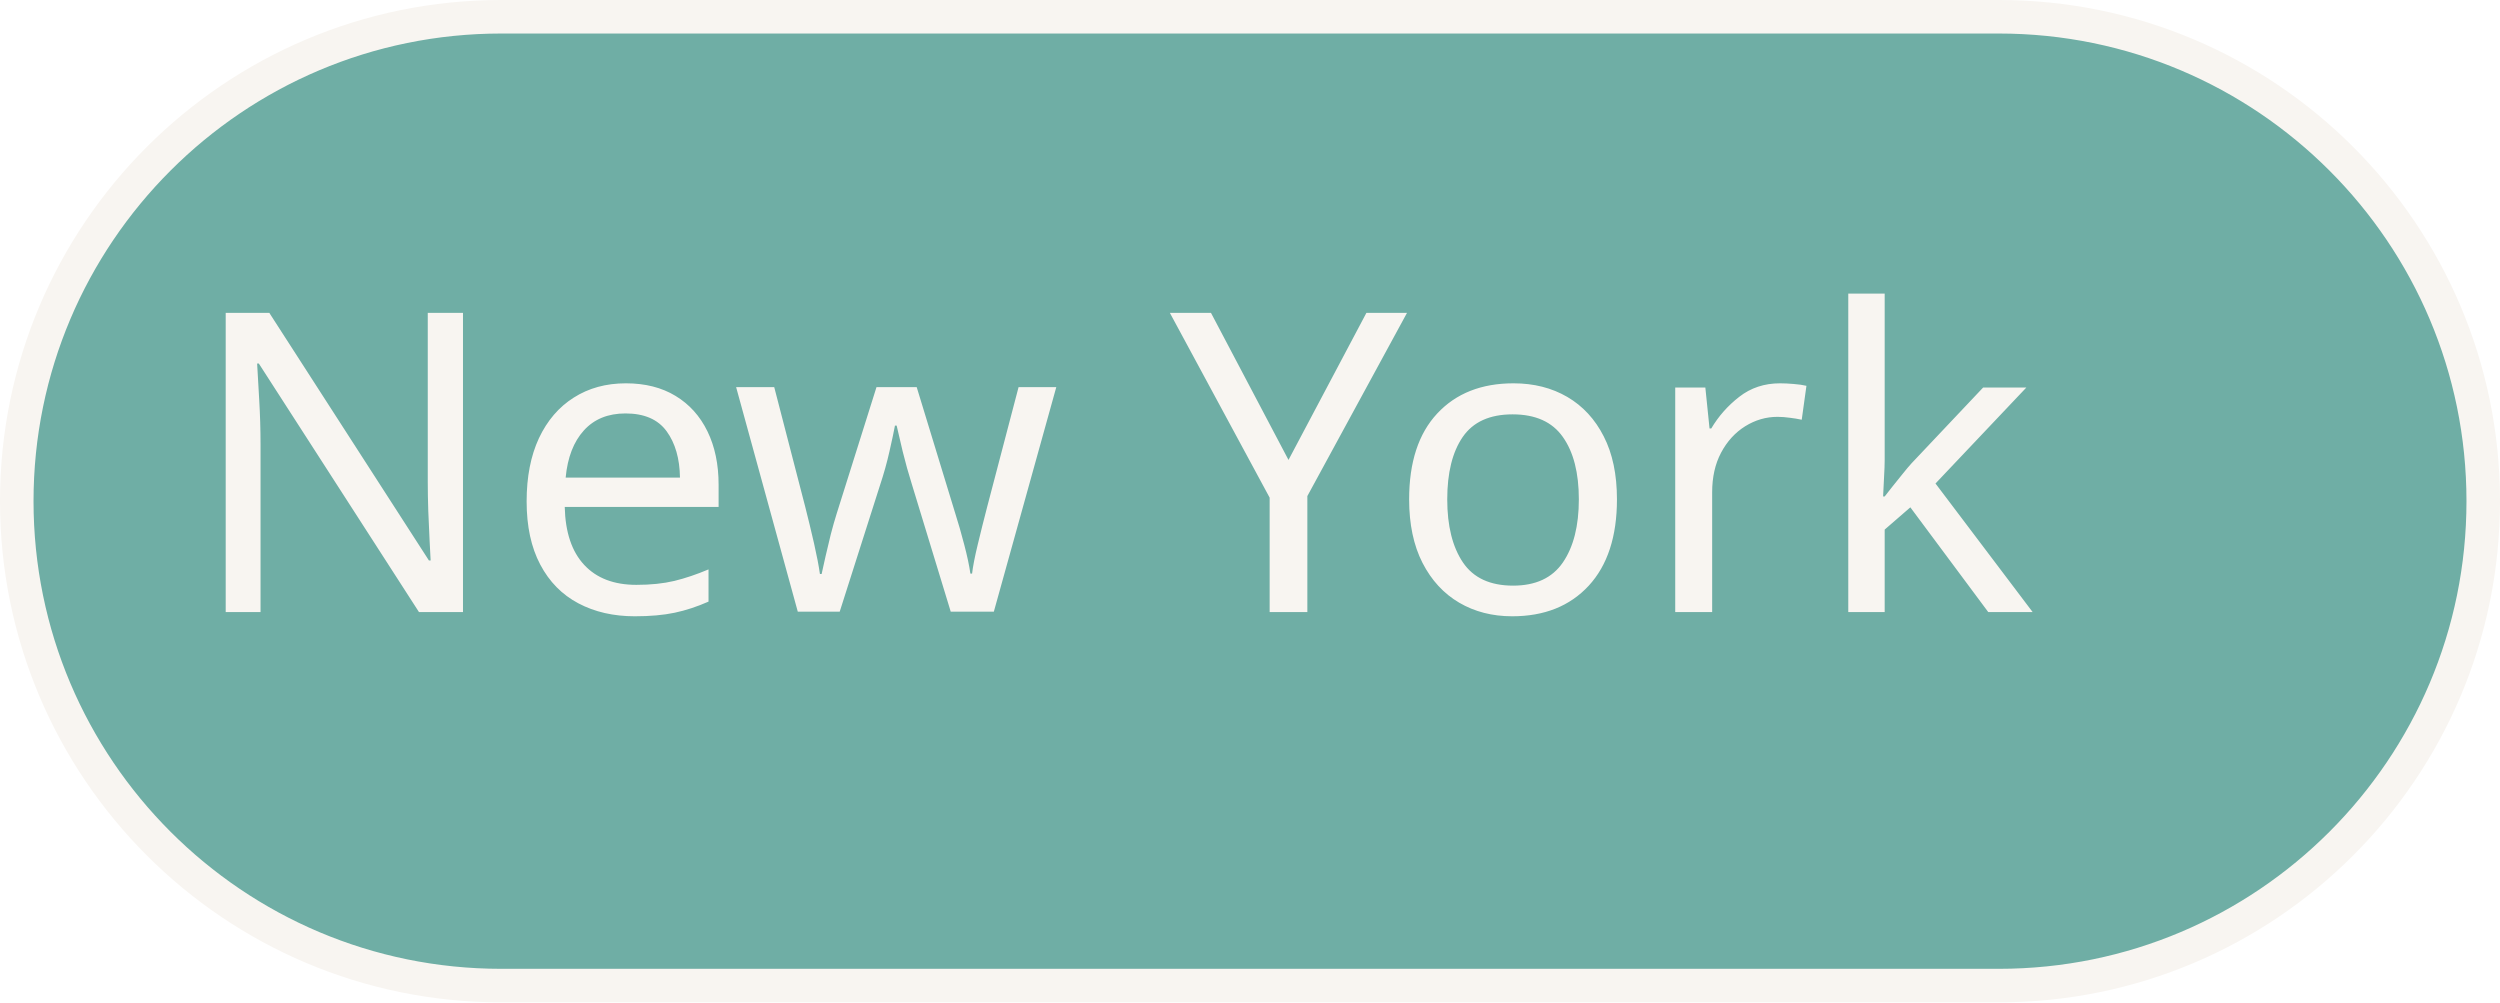
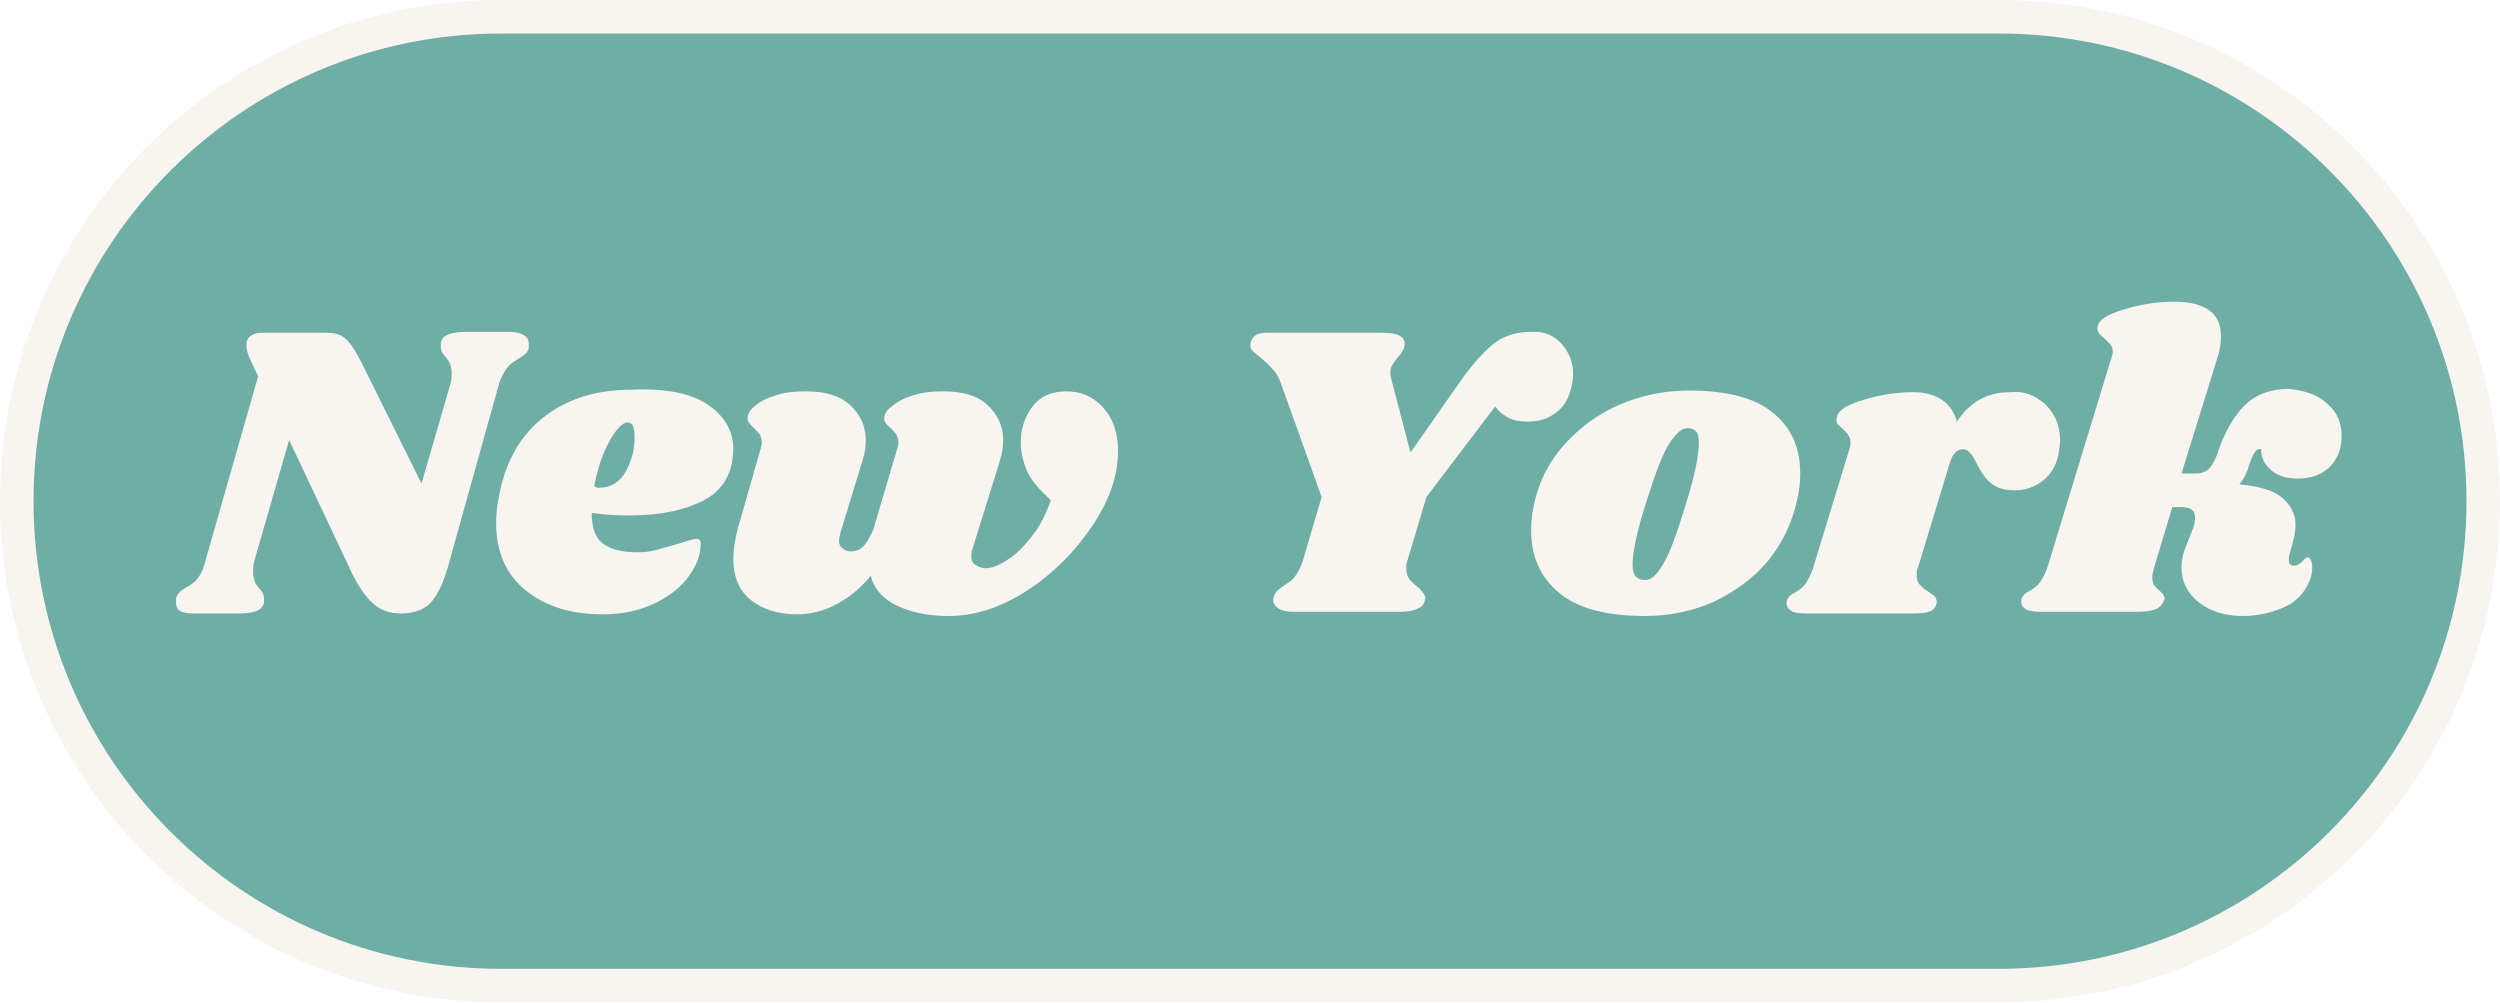
<svg xmlns="http://www.w3.org/2000/svg" version="1.1" id="Layer_1" x="0px" y="0px" viewBox="0 0 298.3 119.6" style="enable-background:new 0 0 298.3 119.6;" xml:space="preserve">
  <style type="text/css">
- 	.st0{fill:#6FAEA5;stroke:#F8F5F1;stroke-width:4;stroke-miterlimit:10;}
+ 	.st0{fill:#6FAEA5;}
	.st1{fill:#F8F5F1;}
- 	.st2{font-family:'Shrikhand-Regular';}
- 	.st3{font-size:50px;}
+ 	.st2{enable-background:new    ;}
</style>
-   <path class="st0" d="M238.5,117.6H59.8C27.9,117.6,2,91.7,2,59.8v0C2,27.9,27.9,2,59.8,2h178.7c31.9,0,57.8,25.9,57.8,57.8v0  C296.3,91.7,270.4,117.6,238.5,117.6z" />
-   <text transform="matrix(1 0 0 1 22.0873 73.0345)" class="st1 st2 st3">New York</text>
+   <g>
+     <path class="st0" d="M238.5,117.6H59.8C27.9,117.6,2,91.7,2,59.8l0,0C2,27.9,27.9,2,59.8,2h178.7c31.9,0,57.8,25.9,57.8,57.8l0,0   C296.3,91.7,270.4,117.6,238.5,117.6z" />
+     <path class="st1" d="M238.5,119.6H59.8C26.8,119.6,0,92.8,0,59.8S26.8,0,59.8,0h178.7c33,0,59.8,26.8,59.8,59.8   S271.5,119.6,238.5,119.6z M59.8,4C29,4,4,29,4,59.8c0,30.8,25,55.8,55.8,55.8h178.7c30.8,0,55.8-25,55.8-55.8   c0-30.8-25-55.8-55.8-55.8H59.8z" />
+   </g>
+   <g class="st2">
+     <path class="st1" d="M63.1,41c0,0.2,0,0.4,0,0.5c-0.1,0.3-0.2,0.6-0.5,0.8s-0.5,0.4-0.9,0.6c-0.5,0.3-0.9,0.6-1.2,1   c-0.3,0.4-0.6,0.9-0.9,1.7l-6.2,22.2c-0.6,2-1.3,3.4-2.1,4.2s-2,1.2-3.5,1.2c-1.3,0-2.4-0.4-3.3-1.2c-0.9-0.8-1.7-2-2.5-3.6   l-7.5-15.9l-4.2,14.6c-0.1,0.4-0.1,0.8-0.1,1.2c0,0.4,0.1,0.8,0.2,1.1s0.4,0.6,0.6,0.9c0.4,0.4,0.5,0.8,0.5,1.1c0,0.2,0,0.4,0,0.5   c-0.1,0.5-0.4,0.8-0.9,1c-0.5,0.2-1.2,0.3-2.1,0.3H23c-1.4,0-2-0.4-2-1.3c0-0.2,0-0.4,0-0.5c0.1-0.3,0.2-0.6,0.5-0.8   c0.2-0.2,0.5-0.4,0.9-0.6c0.5-0.3,0.9-0.6,1.2-1c0.3-0.4,0.6-0.9,0.8-1.7l6.4-22.4L29.9,43c-0.3-0.7-0.5-1.2-0.5-1.8   c0-1,0.7-1.5,2-1.5h7.4c1.1,0,1.9,0.2,2.4,0.7c0.6,0.5,1.1,1.3,1.8,2.6l7.3,14.7l3.5-12.1c0.1-0.5,0.1-0.8,0.1-1.1   c0-0.4-0.1-0.8-0.2-1.1s-0.4-0.6-0.6-0.9c-0.4-0.4-0.5-0.8-0.5-1.1c0-0.2,0-0.4,0-0.5c0.1-0.5,0.4-0.8,0.9-1   c0.5-0.2,1.2-0.3,2.1-0.3H61C62.4,39.7,63.1,40.2,63.1,41z" />
+     <path class="st1" d="M84.6,48.4c1.9,1.3,2.9,3.1,2.9,5.2c0,0.6-0.1,1.2-0.2,1.8c-0.5,2.2-1.9,3.8-4.2,4.7c-2.3,1-5,1.4-8.1,1.4   c-1.6,0-3-0.1-4.4-0.3c0,1.7,0.4,3,1.4,3.7s2.3,1,4.1,1c0.8,0,1.6-0.1,2.3-0.3c0.7-0.2,1.7-0.5,2.8-0.8c0.9-0.3,1.6-0.5,1.9-0.5   c0.4,0,0.5,0.2,0.5,0.6c0,1.2-0.4,2.4-1.3,3.7s-2.2,2.4-4,3.3c-1.8,0.9-3.9,1.4-6.4,1.4c-3.7,0-6.7-0.9-9.1-2.8   c-2.4-1.9-3.6-4.6-3.6-8.1c0-1,0.1-2.2,0.4-3.5c0.8-4.1,2.7-7.2,5.5-9.3c2.8-2.1,6.2-3.1,10.3-3.1C79.6,46.3,82.7,47,84.6,48.4z    M71.5,58.2c1.4,0,2.5-0.7,3.2-2c0.7-1.3,1.1-2.8,1-4.4c0-0.9-0.3-1.4-0.8-1.4c-0.4,0-0.8,0.3-1.3,0.9s-1,1.5-1.5,2.6   c-0.5,1.2-0.9,2.5-1.2,4.1C71.1,58.2,71.3,58.2,71.5,58.2z" />
+     <path class="st1" d="M130.3,62.8c-2.1,3.1-4.7,5.7-7.8,7.7c-3.1,2-6.2,3-9.3,3c-2.4,0-4.4-0.4-6.1-1.2c-1.7-0.8-2.8-2-3.2-3.6   c-1.2,1.5-2.6,2.6-4.1,3.4c-1.5,0.8-3.1,1.2-4.7,1.2c-2.3,0-4.1-0.6-5.5-1.7c-1.4-1.1-2.1-2.8-2.1-4.9c0-1.1,0.2-2.3,0.5-3.5   l2.8-9.8c0.1-0.3,0.1-0.5,0.1-0.6c0-0.3-0.1-0.6-0.2-0.9c-0.2-0.2-0.4-0.5-0.7-0.8c-0.5-0.4-0.8-0.8-0.8-1.1c0-0.5,0.2-1,0.8-1.5   c0.6-0.5,1.4-1,2.5-1.3c1.1-0.4,2.3-0.5,3.7-0.5c2.2,0,4,0.5,5.2,1.6c1.2,1.1,1.9,2.5,1.9,4.2c0,0.8-0.1,1.6-0.4,2.5l-2.6,8.5   c-0.1,0.5-0.2,0.8-0.2,0.9c0,0.4,0.1,0.8,0.4,1c0.2,0.2,0.6,0.4,1,0.4c0.6,0,1.1-0.2,1.5-0.6c0.4-0.4,0.8-1.1,1.2-2l2.9-9.8   c0.1-0.3,0.1-0.5,0.1-0.6c0-0.3-0.1-0.6-0.2-0.9c-0.2-0.2-0.4-0.5-0.7-0.8c-0.5-0.4-0.8-0.8-0.8-1.1c0-0.5,0.2-1,0.9-1.5   c0.6-0.5,1.4-1,2.5-1.3c1.1-0.4,2.3-0.5,3.7-0.5c2.3,0,4,0.5,5.2,1.6c1.2,1.1,1.9,2.5,1.9,4.2c0,0.7-0.1,1.5-0.4,2.5L116,65.6   c-0.1,0.2-0.1,0.4-0.1,0.8c0,0.4,0.1,0.8,0.5,1c0.3,0.2,0.7,0.4,1.2,0.4c0.7,0,1.6-0.3,2.6-1c1-0.6,2-1.6,2.9-2.8   c1-1.2,1.7-2.7,2.3-4.3c-1.3-1.2-2.3-2.3-2.8-3.4c-0.5-1.1-0.8-2.3-0.8-3.5c0-1.7,0.5-3.1,1.4-4.3c0.9-1.2,2.3-1.8,4-1.8   c1.8,0,3.2,0.6,4.4,1.9c1.2,1.3,1.8,3,1.8,5.2C133.4,56.7,132.4,59.7,130.3,62.8z" />
+     <path class="st1" d="M186.3,41c0.9,1,1.4,2.2,1.4,3.6c0,0.2,0,0.6-0.1,1.1c-0.3,1.6-0.9,2.8-1.9,3.5c-1,0.8-2.1,1.1-3.4,1.1   c-0.9,0-1.6-0.1-2.2-0.4c-0.6-0.3-1.2-0.7-1.7-1.4l-8.2,10.8l-2.3,7.7c-0.1,0.2-0.1,0.5-0.1,0.8c0,0.5,0.1,0.9,0.3,1.2   c0.2,0.3,0.6,0.7,1,1c0.4,0.3,0.6,0.6,0.8,0.9s0.2,0.5,0.1,0.8c-0.1,0.5-0.5,0.8-1,1c-0.5,0.2-1.2,0.3-2.1,0.3h-12.6   c-0.9,0-1.5-0.2-1.9-0.5c-0.4-0.3-0.6-0.8-0.4-1.3c0.1-0.3,0.2-0.5,0.4-0.7c0.2-0.2,0.5-0.4,0.9-0.7c0.5-0.3,0.9-0.6,1.2-1   s0.6-0.9,0.9-1.7l2.3-7.8L153,46.2c-0.3-1-0.7-1.7-1.2-2.2c-0.4-0.5-1-1-1.6-1.5c-0.4-0.3-0.6-0.5-0.8-0.7   c-0.2-0.2-0.2-0.4-0.2-0.7c0-0.4,0.2-0.7,0.5-1s0.9-0.4,1.5-0.4h13.3c1.2,0,2,0.1,2.4,0.3c0.4,0.2,0.7,0.5,0.7,1   c0,0.3-0.1,0.6-0.2,0.8c-0.1,0.2-0.3,0.5-0.6,0.8c-0.3,0.4-0.5,0.7-0.7,1s-0.2,0.6-0.2,0.9c0,0.1,0,0.3,0.1,0.7l2.3,8.8l6.3-9   c1.4-1.9,2.7-3.3,3.9-4.2c1.2-0.8,2.6-1.2,4.1-1.2C184.2,39.5,185.4,40,186.3,41z" />
+     <path class="st1" d="M211.6,49.3c2.2,1.8,3.2,4.2,3.2,7.2c0,1-0.1,2.1-0.4,3.3c-0.6,2.7-1.8,5.1-3.5,7.2c-1.7,2-3.9,3.6-6.4,4.8   c-2.5,1.1-5.2,1.7-8.2,1.7c-4.6,0-8.1-0.9-10.3-2.8c-2.2-1.8-3.3-4.3-3.3-7.4c0-1,0.1-2.2,0.4-3.4c0.6-2.6,1.8-4.9,3.6-6.9   c1.8-2,4-3.6,6.5-4.7c2.6-1.1,5.3-1.7,8.3-1.7C206.1,46.6,209.5,47.5,211.6,49.3z M199.2,52.9c-0.8,1.2-1.7,3.6-2.8,7.1   c-1.1,3.5-1.6,5.9-1.6,7.3c0,0.7,0.1,1.2,0.4,1.5c0.2,0.2,0.5,0.4,1,0.4c0.7,0.1,1.4-0.5,2.2-1.8c0.8-1.3,1.7-3.7,2.8-7.4   c1-3.2,1.5-5.6,1.5-7.1c0-0.7-0.1-1.2-0.3-1.4s-0.5-0.4-0.9-0.4C200.7,51,200,51.7,199.2,52.9z" />
+     <path class="st1" d="M244.1,48.3c1.1,1.1,1.7,2.5,1.7,4.2c0,0.6-0.1,1.2-0.2,1.8c-0.3,1.4-1,2.4-1.9,3.1c-0.9,0.7-2,1.1-3.3,1.1   c-1.3,0-2.2-0.3-2.9-0.9c-0.7-0.6-1.2-1.4-1.7-2.4c-0.3-0.6-0.5-1-0.8-1.2c-0.2-0.3-0.5-0.4-0.8-0.4c-0.3,0-0.6,0.1-0.9,0.4   s-0.5,0.7-0.7,1.4l-3.8,12.5c-0.1,0.2-0.1,0.4-0.1,0.8c0,0.4,0.1,0.8,0.4,1.1s0.6,0.6,1,0.8c0.4,0.3,0.7,0.5,0.8,0.6   c0.1,0.2,0.2,0.4,0.2,0.7c-0.1,0.4-0.3,0.8-0.7,1s-1.1,0.3-2.1,0.3h-12.8c-0.9,0-1.5-0.1-1.9-0.4c-0.4-0.3-0.5-0.7-0.4-1.1   c0.1-0.4,0.5-0.8,1-1c0.5-0.3,0.9-0.6,1.2-1c0.3-0.4,0.6-1,0.9-1.8l4.4-14.4c0.1-0.2,0.1-0.4,0.1-0.7c0-0.4-0.1-0.6-0.2-0.8   c-0.1-0.2-0.4-0.5-0.7-0.8c-0.3-0.3-0.6-0.5-0.7-0.7c-0.1-0.2-0.1-0.5,0-0.8c0.2-0.8,1.2-1.4,3.2-2c1.9-0.6,3.9-0.9,5.9-0.9   c1.4,0,2.5,0.3,3.4,0.9c0.9,0.6,1.5,1.5,1.8,2.6c1.6-2.4,3.7-3.5,6.3-3.5C241.5,46.6,242.9,47.2,244.1,48.3z" />
+     <path class="st1" d="M277.7,48.2c1.2,1,1.7,2.3,1.7,3.8c0,1.6-0.5,2.8-1.5,3.8c-1,0.9-2.2,1.3-3.8,1.3c-1.4,0-2.5-0.4-3.2-1.1   c-0.8-0.7-1.1-1.5-1.1-2.4c-0.3-0.1-0.6,0.1-0.8,0.4c-0.2,0.3-0.5,1-0.8,2c-0.2,0.6-0.5,1.2-1,1.8c2.3,0.2,4,0.7,5,1.5   c1.1,0.9,1.7,2,1.7,3.3c0,0.7-0.1,1.3-0.3,2l-0.4,1.5c-0.1,0.2-0.1,0.4-0.1,0.7c0,0.5,0.2,0.7,0.6,0.7c0.4,0,0.7-0.2,1-0.5   c0.3-0.3,0.5-0.5,0.6-0.5c0.2,0,0.3,0.1,0.4,0.3c0.1,0.2,0.2,0.5,0.2,0.8c0,1-0.3,1.9-0.9,2.8c-0.6,0.9-1.5,1.7-2.8,2.2   s-2.8,0.9-4.5,0.9c-2.1,0-3.9-0.5-5.3-1.6c-1.4-1.1-2.1-2.5-2.1-4.2c0-0.6,0.1-1.4,0.4-2.2l1-2.5c0.2-0.6,0.2-1,0.2-1.3   c0-0.4-0.1-0.7-0.4-0.9s-0.7-0.3-1.3-0.3h-1l-2.2,7.3c-0.1,0.4-0.2,0.8-0.2,1c0,0.4,0.1,0.8,0.2,1c0.2,0.2,0.4,0.5,0.7,0.7   c0.2,0.2,0.4,0.4,0.5,0.6c0.1,0.2,0.1,0.3,0,0.6c-0.2,0.4-0.5,0.8-1,1S256,73,254.9,73h-11.4c-0.9,0-1.5-0.1-1.9-0.4   c-0.4-0.3-0.5-0.7-0.4-1.1c0.1-0.4,0.5-0.8,1-1c0.5-0.3,0.9-0.6,1.2-1c0.3-0.4,0.6-1,0.9-1.8l7.6-24.9c0.1-0.3,0.2-0.5,0.2-0.8   c0-0.4-0.1-0.7-0.3-0.9c-0.2-0.2-0.4-0.5-0.7-0.7c-0.3-0.3-0.6-0.5-0.7-0.7c-0.1-0.2-0.2-0.5-0.1-0.8c0.2-0.8,1.2-1.4,3.2-2   s3.9-0.9,6-0.9c1.9,0,3.3,0.4,4.2,1.1c0.9,0.7,1.3,1.7,1.3,3c0,0.8-0.1,1.5-0.3,2.2l-4.4,14.2h1.7c0.7,0,1.2-0.2,1.6-0.6   c0.4-0.4,0.7-1,1-1.8c0.8-2.5,1.9-4.4,3.2-5.7s3.1-2,5.3-2C275,46.6,276.6,47.1,277.7,48.2z" />
+   </g>
</svg>
